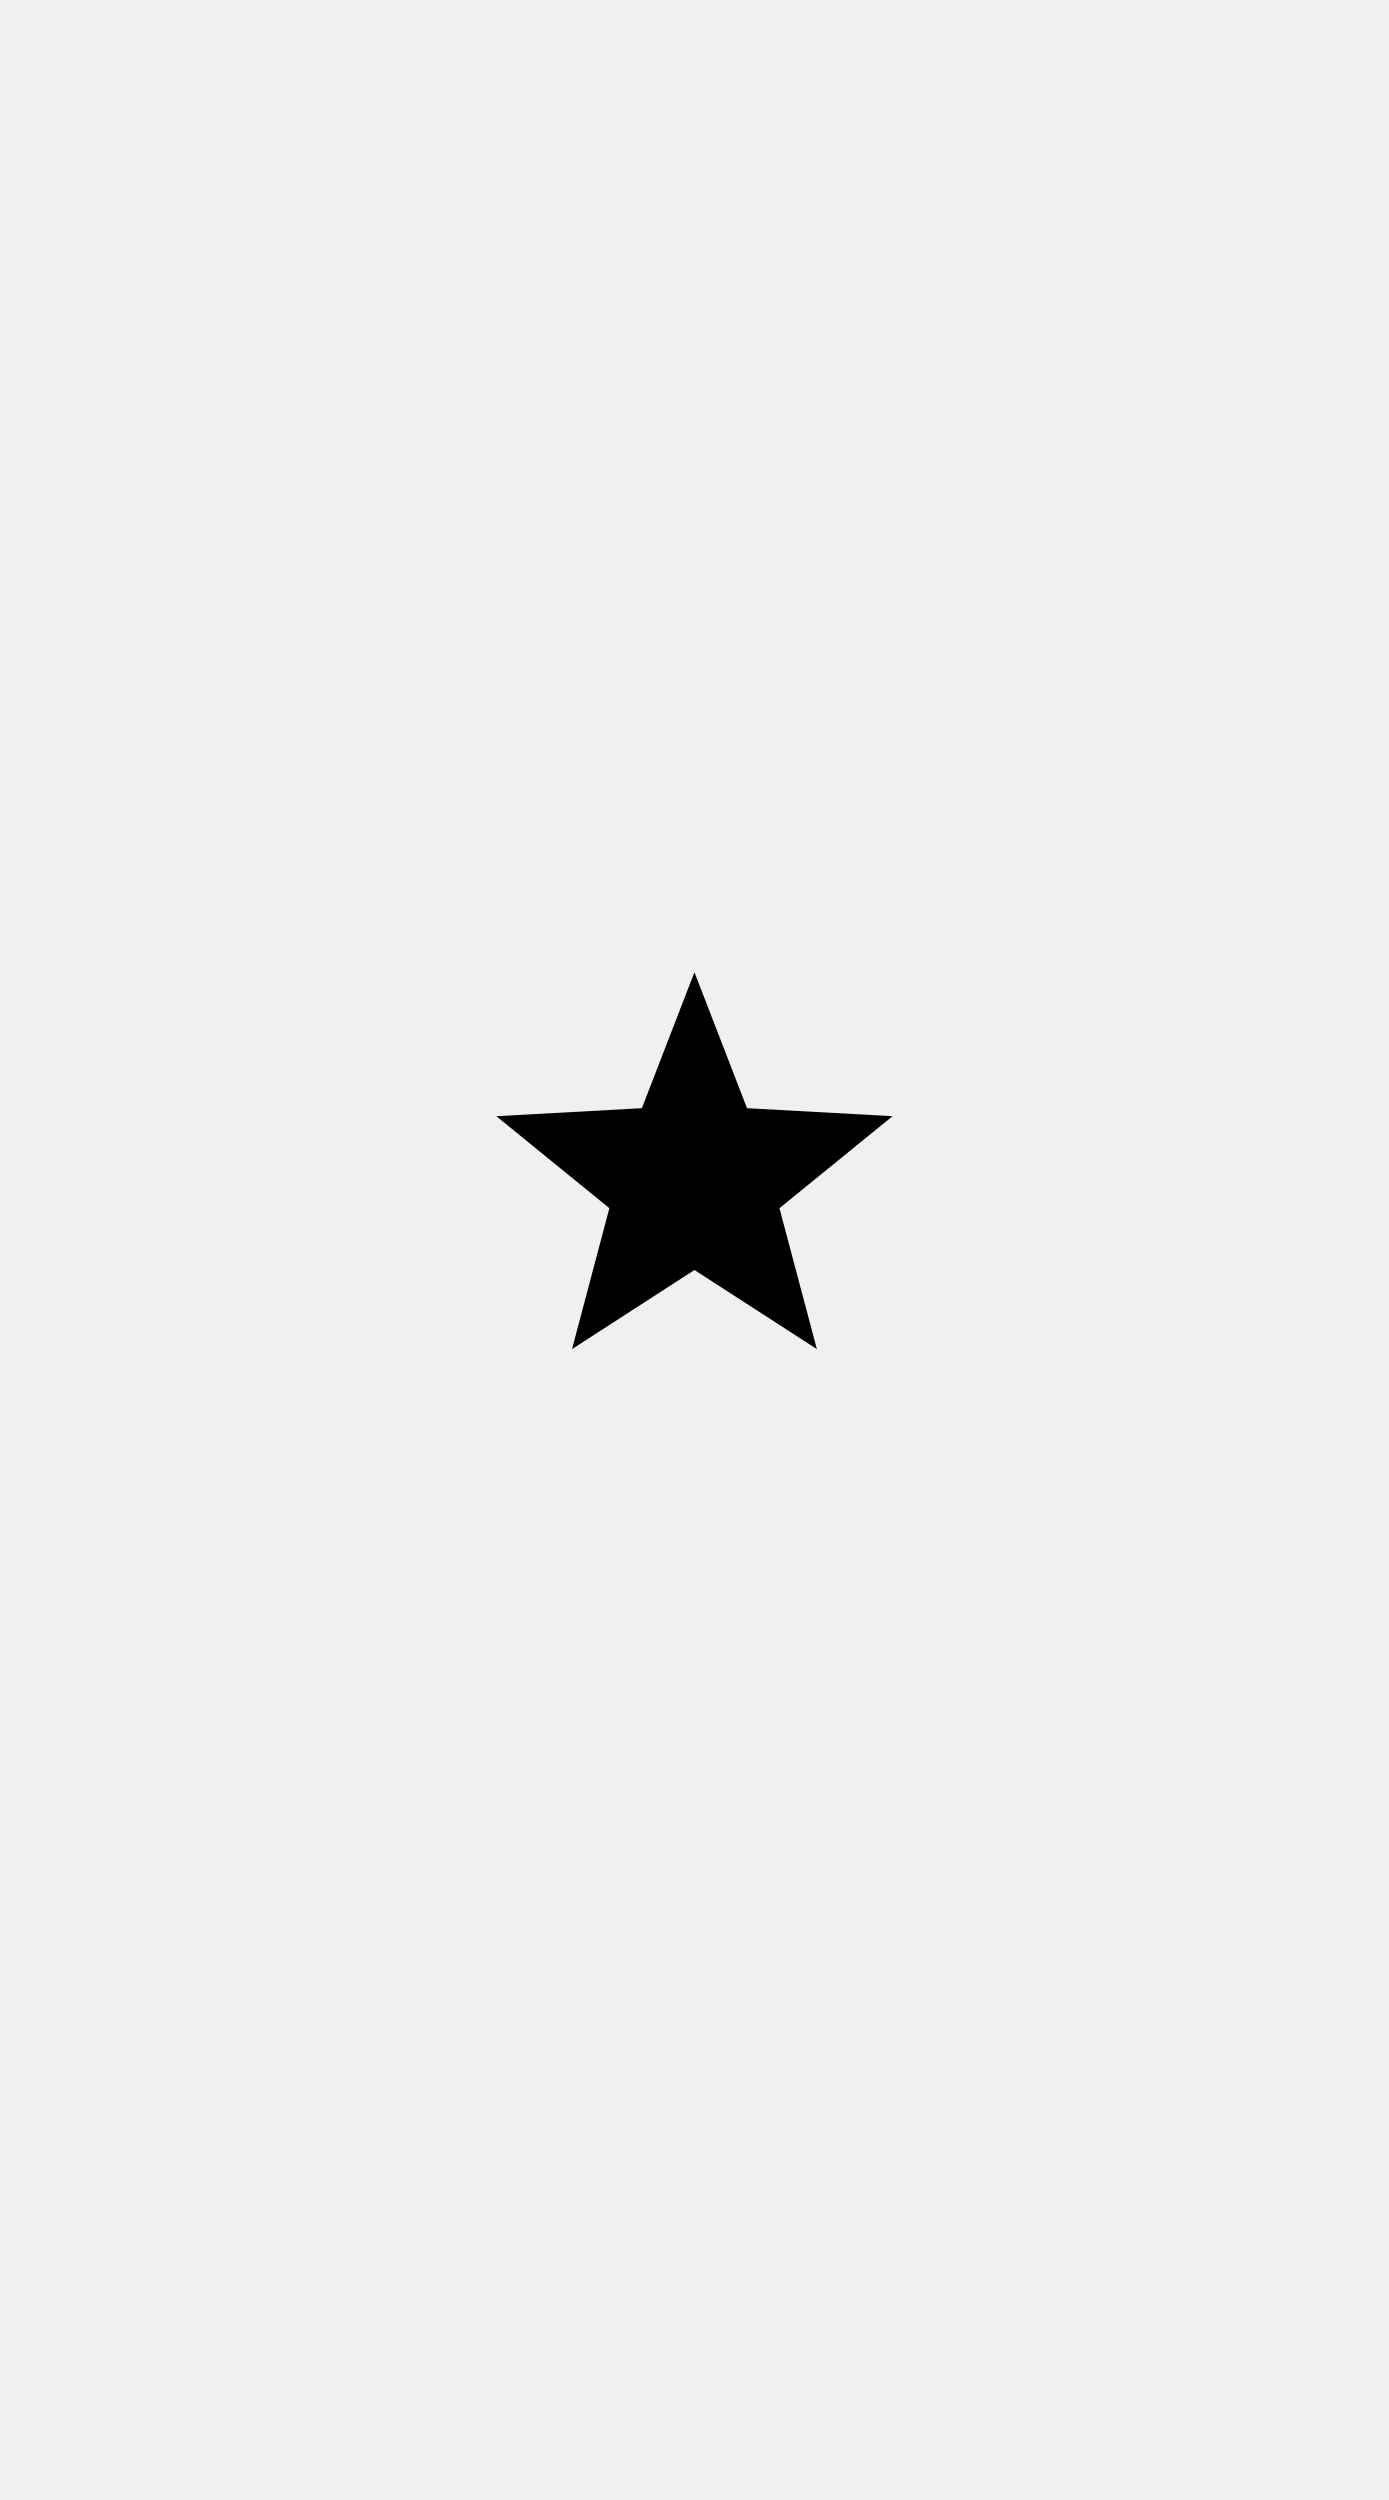
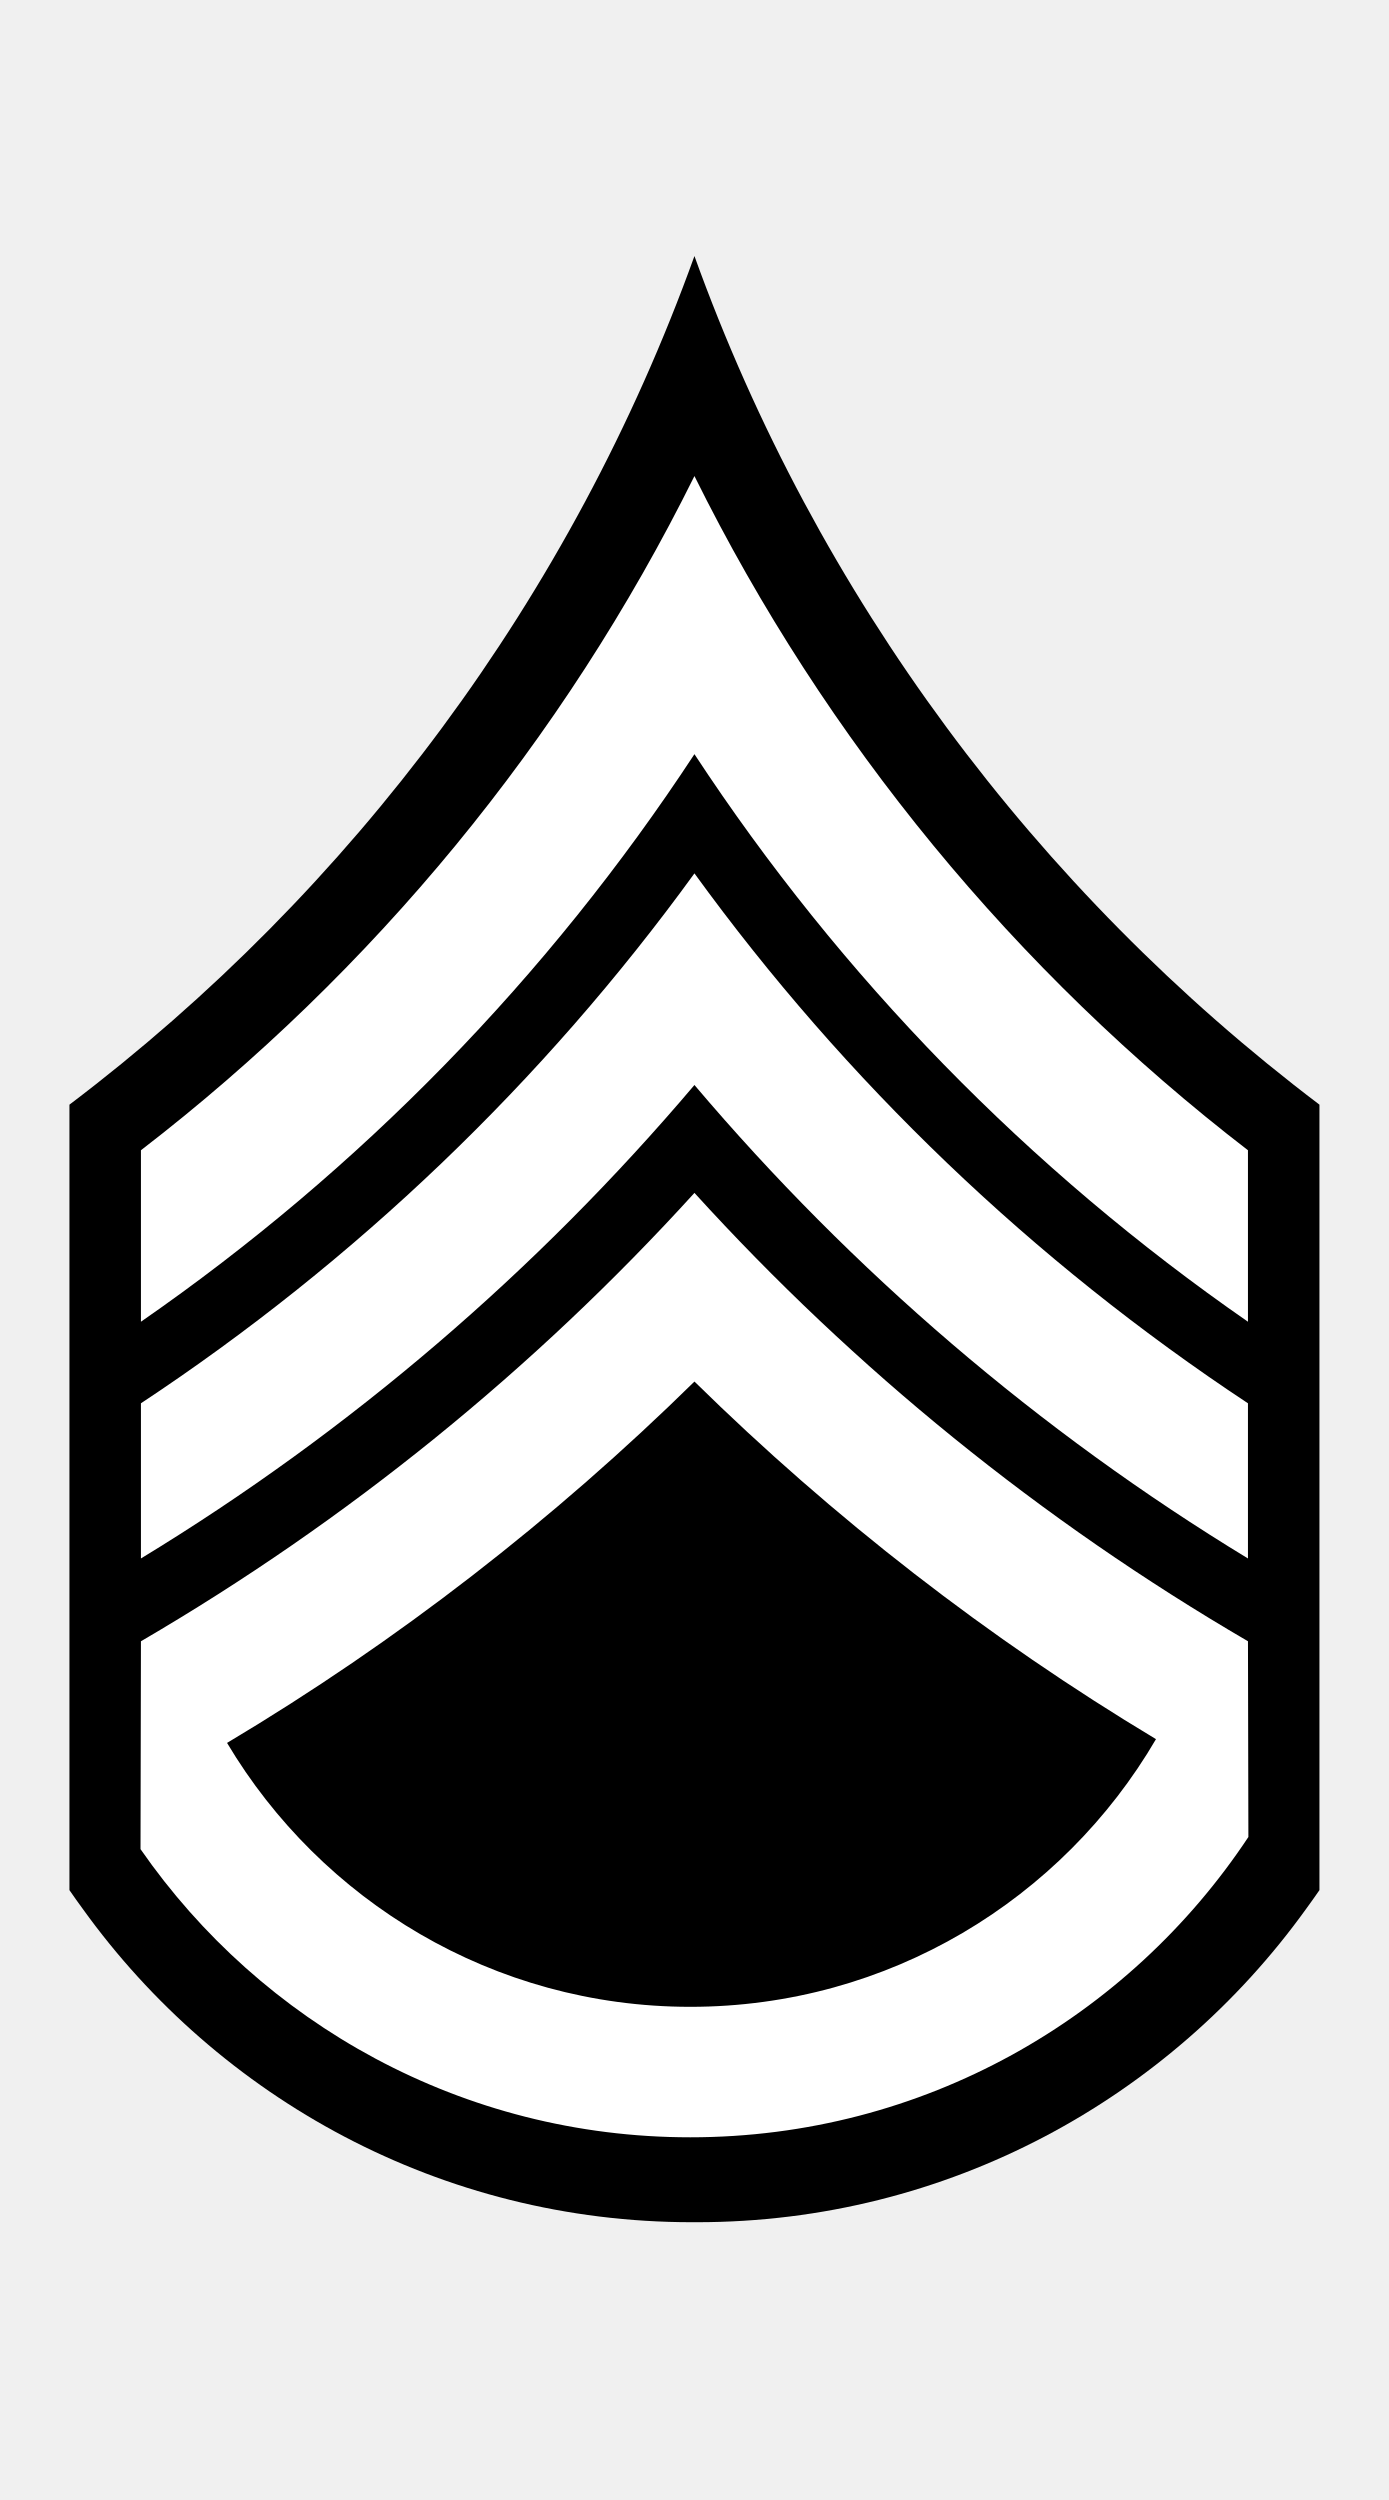
<svg xmlns="http://www.w3.org/2000/svg" id="svg2" version="1.1" width="20" height="36" viewBox="0 0 20 36">
  <defs id="defs6" />
-   <path style="opacity:1;fill:#000000;fill-opacity:1;stroke:none;stroke-width:0;stroke-linecap:butt;stroke-miterlimit:4;stroke-dasharray:none;stroke-opacity:1" id="path3350" d="m 10,14 0.757,1.958 2.096,0.115 -1.629,1.325 0.539,2.029 L 10,18.288 8.237,19.427 8.775,17.398 7.147,16.073 9.243,15.958 Z" />
+   <g id="layer1" transform="matrix(0.1926421,0,0,0.1927283,-62.87286,-85.05598)">
+     <path style="fill:#000000;fill-opacity:1;stroke:#000000;stroke-width:0;stroke-miterlimit:4;stroke-dasharray:none;stroke-opacity:1" id="path7686" d="m 378.281,460.456 c -9.155,25.425 -25.556,47.39 -46.719,63.406 l 0,58.688 c 0.323,0.479 0.663,0.938 1,1.406 10.185,14.154 26.775,23.406 45.531,23.406 0.062,0 0.125,2e-4 0.188,0 0.062,2e-4 0.125,0 0.188,0 18.756,2e-5 35.346,-9.252 45.531,-23.406 0.337,-0.469 0.677,-0.927 1,-1.406 l 0,-58.688 C 403.837,507.846 387.436,485.882 378.281,460.456 Z" />
+     <path style="fill:#ffffff;fill-opacity:1;stroke:#ffffff;stroke-width:0;stroke-miterlimit:4;stroke-dasharray:none;stroke-opacity:1" id="path7688" d="m 378.281,530.456 c -11.969,13.164 -25.912,24.482 -41.375,33.5 l -0.031,15.531 c 9.03,13.009 24.068,21.531 41.094,21.531 17.418,-10e-6 32.758,-8.919 41.719,-22.438 l -0.031,-14.625 c -15.463,-9.018 -29.406,-20.336 -41.375,-33.5 z m 0,14.094 c 10.384,10.2 21.952,19.187 34.5,26.719 -6.989,11.957 -19.971,20 -34.812,20 -14.721,-10e-6 -27.596,-7.922 -34.625,-19.719 12.721,-7.587 24.43,-16.679 34.938,-27 z" />
+     <path style="fill:#ffffff;fill-opacity:1;stroke:#000000;stroke-width:0;stroke-miterlimit:4;stroke-dasharray:none;stroke-opacity:1" id="path7690" d="m 378.281,476.894 c -9.802,19.789 -24.029,37.023 -41.375,50.375 l 0,12.812 c 16.363,-11.335 30.442,-25.749 41.375,-42.406 10.933,16.657 25.012,31.071 41.375,42.406 l 0,-12.812 c -17.346,-13.352 -31.573,-30.586 -41.375,-50.375 z" />
+     <path style="fill:#ffffff;fill-opacity:1;stroke:#000000;stroke-width:0;stroke-miterlimit:4;stroke-dasharray:none;stroke-opacity:1" id="path7692" d="m 378.281,506.581 c -11.284,15.552 -25.32,28.985 -41.375,39.594 l 0,11.594 c 15.638,-9.505 29.6,-21.482 41.375,-35.375 11.775,13.893 25.737,25.87 41.375,35.375 l 0,-11.594 c -16.055,-10.609 -30.091,-24.042 -41.375,-39.594 z" />
+   </g>
</svg>
